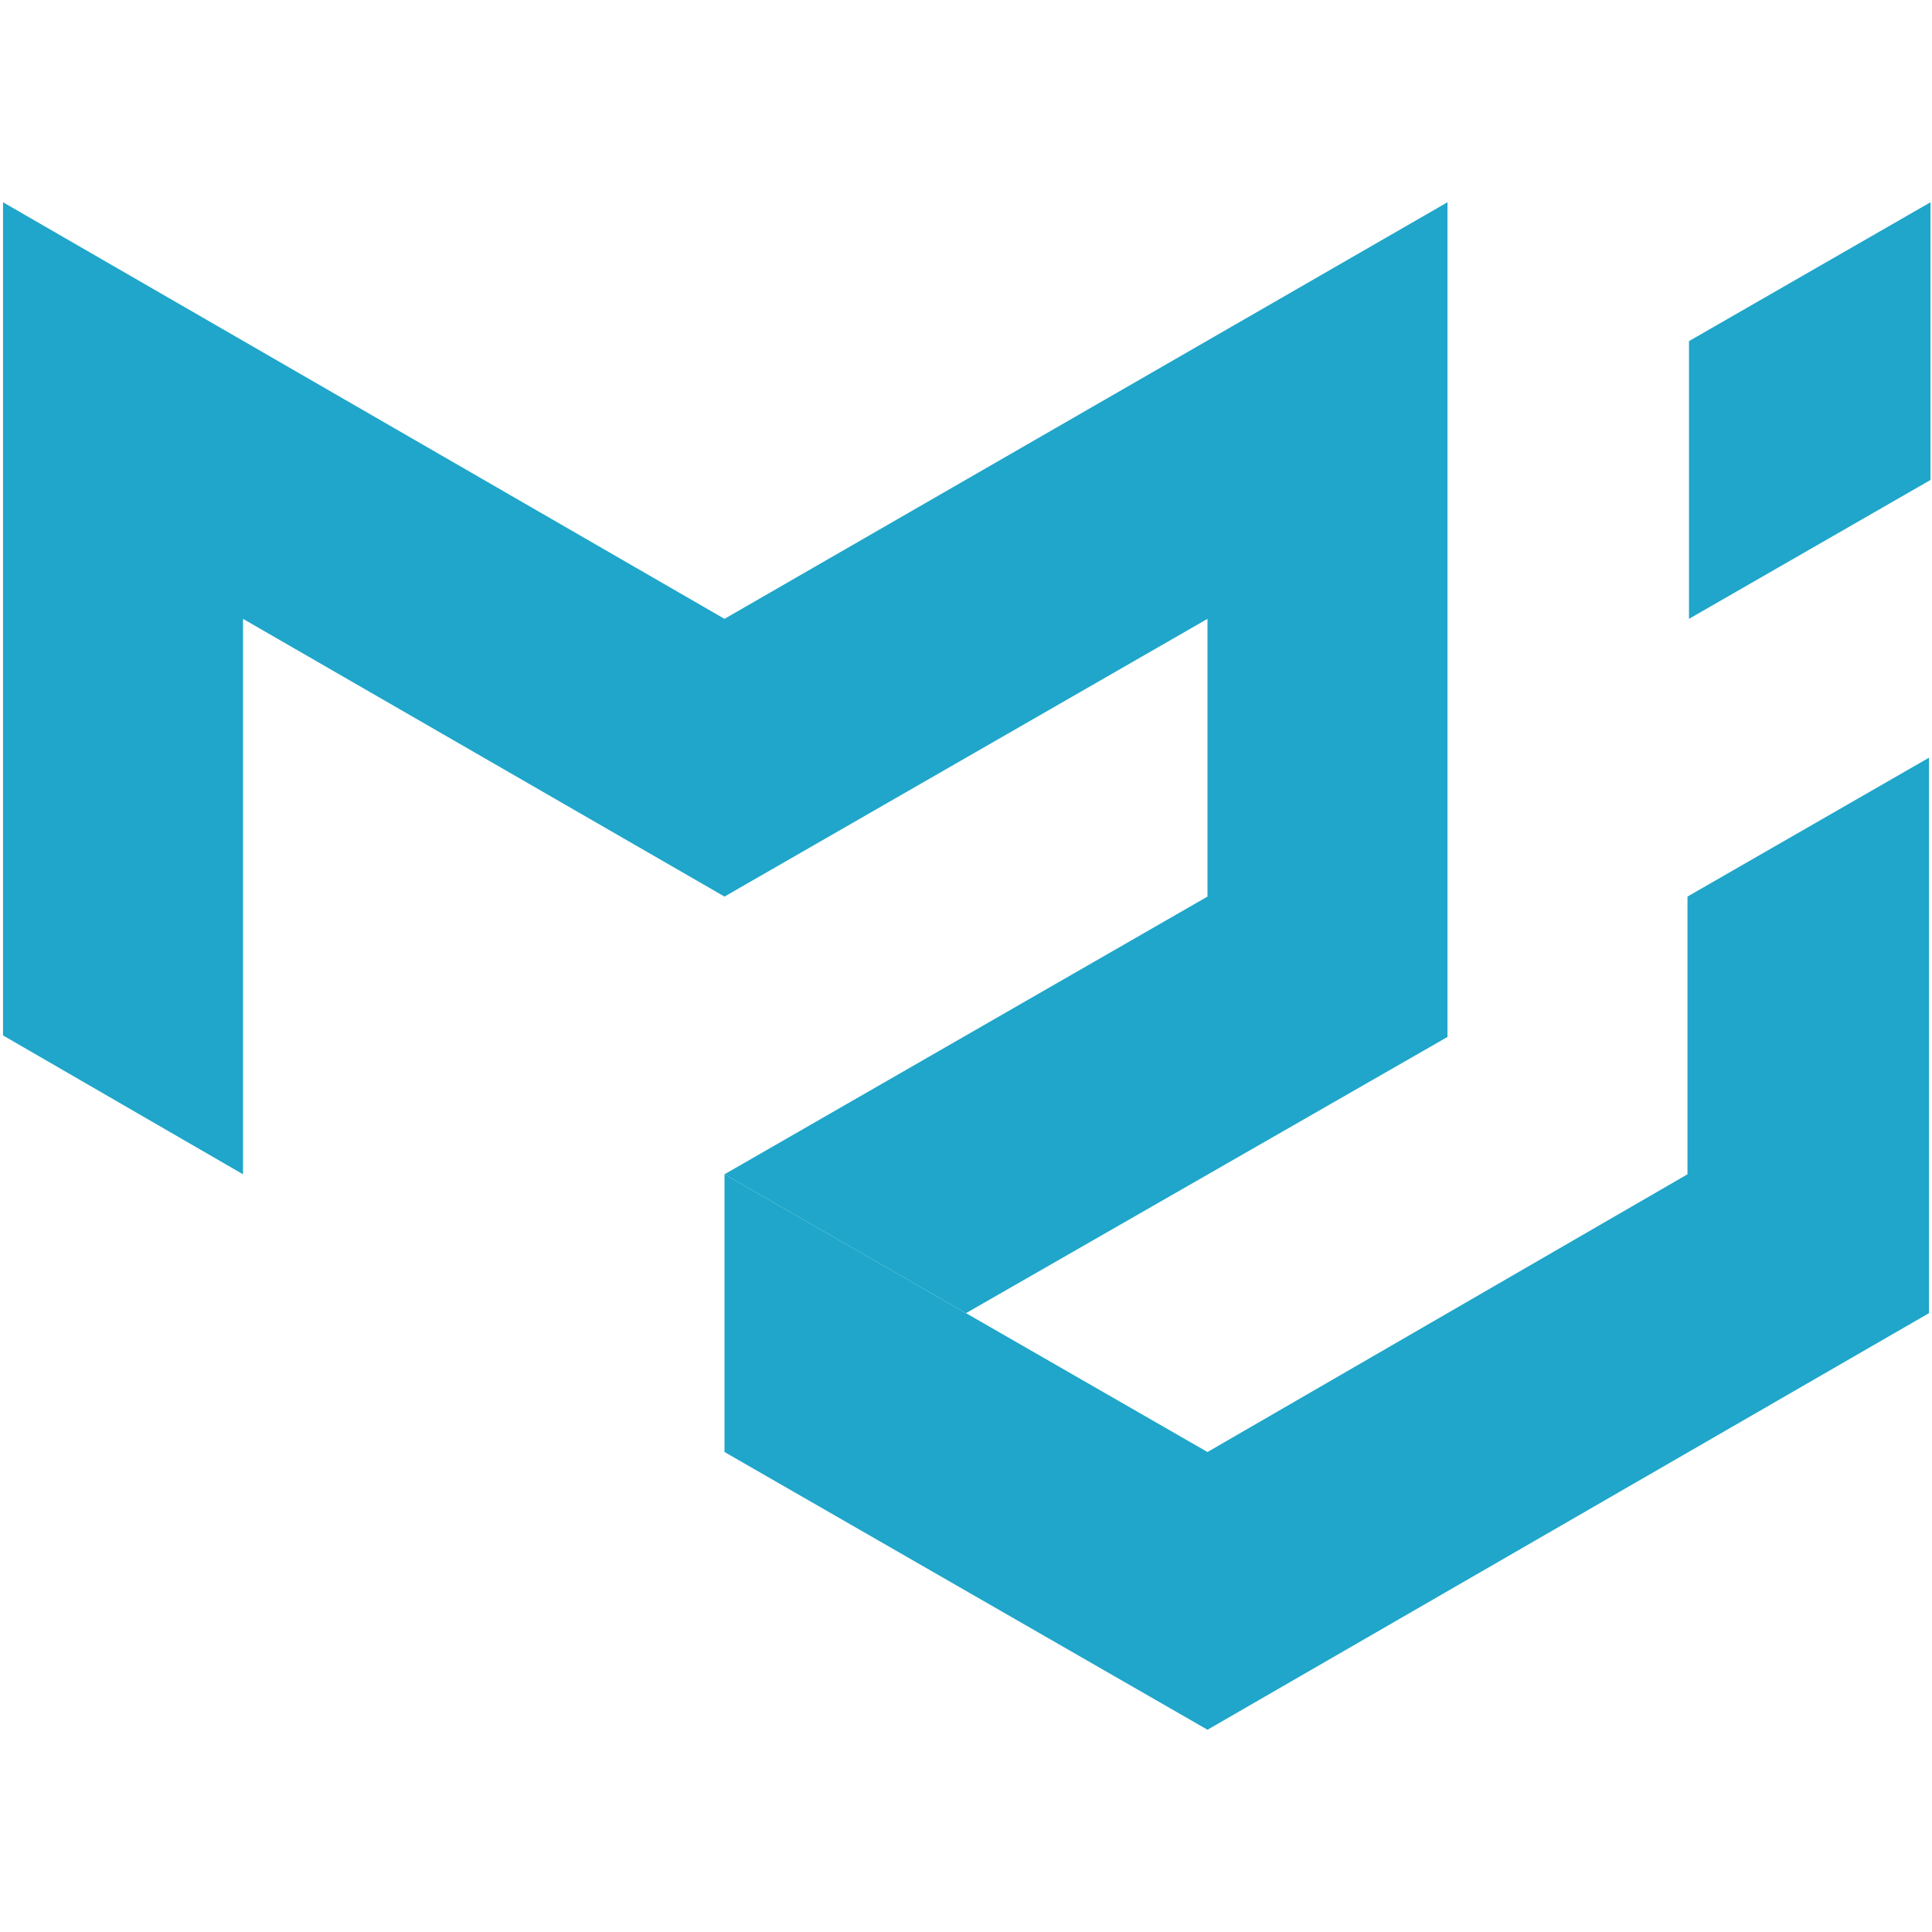
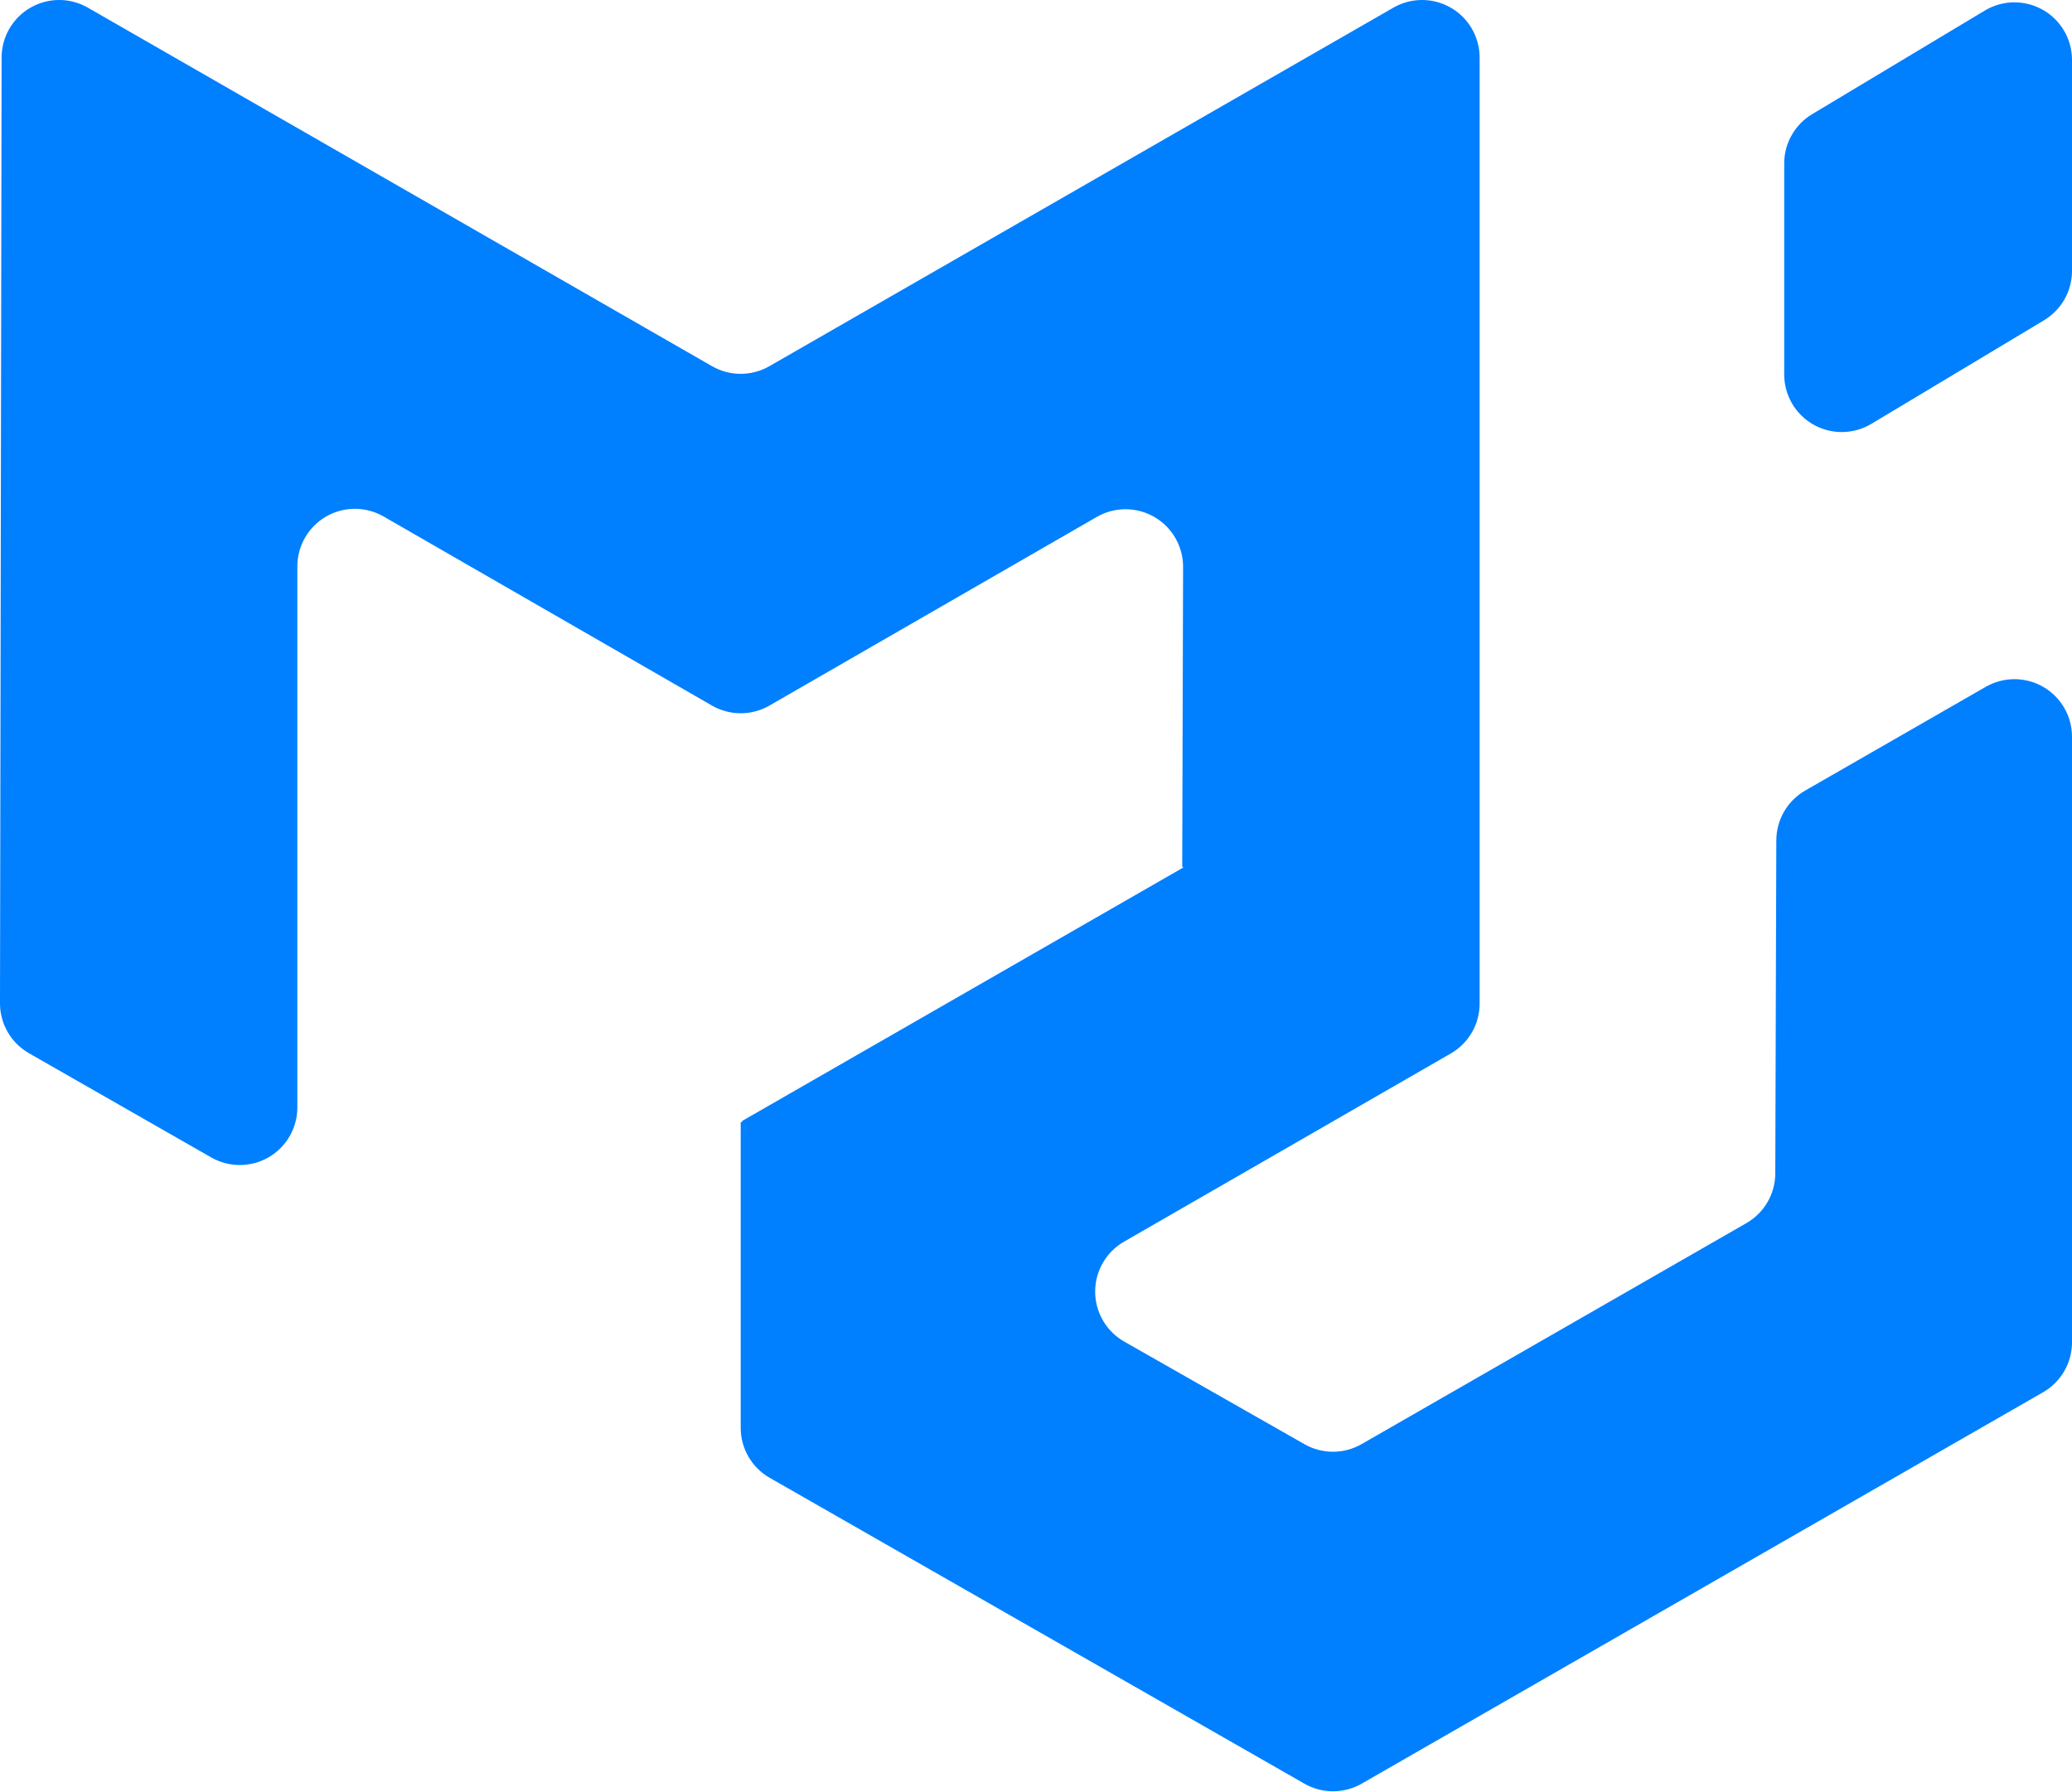
- <svg xmlns="http://www.w3.org/2000/svg" viewBox="0 0 128 128">
-   <path fill="#1FA6CA" d="M.2 68.6V13.4L48 41v18.4L16.1 41v36.8L.2 68.6zM48 41l47.9-27.6v55.3L64 87l-16-9.2 32-18.4V41L48 59.4V41z" />
-   <path fill="#1FA6CA" d="M48 77.8v18.4l32 18.4V96.2L48 77.8zM80 114.6L127.8 87V50.2l-16 9.2v18.4L80 96.2v18.4zM111.9 41V22.6l16-9.2v18.4l-16 9.2z" />
+ <svg xmlns="http://www.w3.org/2000/svg" width="256" height="221.301" viewBox="0 0 256 221.301" preserveAspectRatio="xMidYMid">
+   <g>
+     <path d="M215.771,151.107 C217.973,149.843 219.333,147.501 219.341,144.963 L219.469,103.81 C219.477,101.271 220.838,98.93 223.039,97.665 L245.347,84.851 C247.548,83.587 250.255,83.592 252.451,84.863 C254.647,86.134 256,88.479 256,91.016 L256,165.834 C256,168.38 254.638,170.732 252.43,172 L168.239,220.357 C166.051,221.613 163.361,221.616 161.171,220.364 L95.1,182.574 C92.884,181.309 91.516,178.953 91.515,176.402 L91.515,138.676 C91.515,138.634 91.565,138.605 91.608,138.627 C91.643,138.648 91.693,138.627 91.693,138.577 L91.693,138.534 C91.693,138.506 91.707,138.477 91.736,138.463 L146.152,107.202 C146.201,107.173 146.18,107.095 146.123,107.095 C146.092,107.095 146.066,107.07 146.066,107.038 L146.173,70.052 C146.183,67.507 144.832,65.15 142.63,63.872 C140.427,62.595 137.711,62.593 135.506,63.865 L95.064,87.169 C92.867,88.434 90.164,88.434 87.967,87.169 L47.397,63.809 C45.197,62.542 42.489,62.544 40.291,63.814 C38.093,65.083 36.739,67.429 36.737,69.967 L36.737,136.813 C36.739,139.349 35.39,141.694 33.198,142.967 C31.005,144.241 28.3,144.251 26.099,142.993 L3.584,130.121 C1.364,128.853 -0.004,126.491 9.99460175e-06,123.935 L0.199,7.096 C0.205,4.561 1.559,2.221 3.754,0.953 C5.95,-0.315 8.654,-0.318 10.852,0.945 L87.974,45.241 C90.167,46.5 92.864,46.5 95.057,45.241 L172.158,0.945 C174.359,-0.32 177.068,-0.314 179.264,0.958 C181.461,2.231 182.813,4.578 182.81,7.117 L182.81,123.984 C182.811,126.529 181.453,128.88 179.248,130.15 L138.87,153.404 C136.662,154.677 135.304,157.033 135.31,159.581 C135.316,162.129 136.685,164.48 138.898,165.742 L161.171,178.421 C163.361,179.668 166.047,179.663 168.232,178.407 L215.771,151.107 Z M220.443,46.272 C220.445,48.832 221.824,51.194 224.052,52.455 C226.28,53.716 229.014,53.682 231.21,52.366 L252.544,39.566 C254.686,38.282 255.998,35.969 256,33.472 L256,7.387 C255.995,4.828 254.616,2.469 252.389,1.21 C250.161,-0.05 247.429,-0.015 245.233,1.3 L223.9,14.1 C221.757,15.384 220.445,17.697 220.443,20.195 L220.443,46.279 L220.443,46.272 Z" fill="#007FFF" />
+   </g>
</svg>
